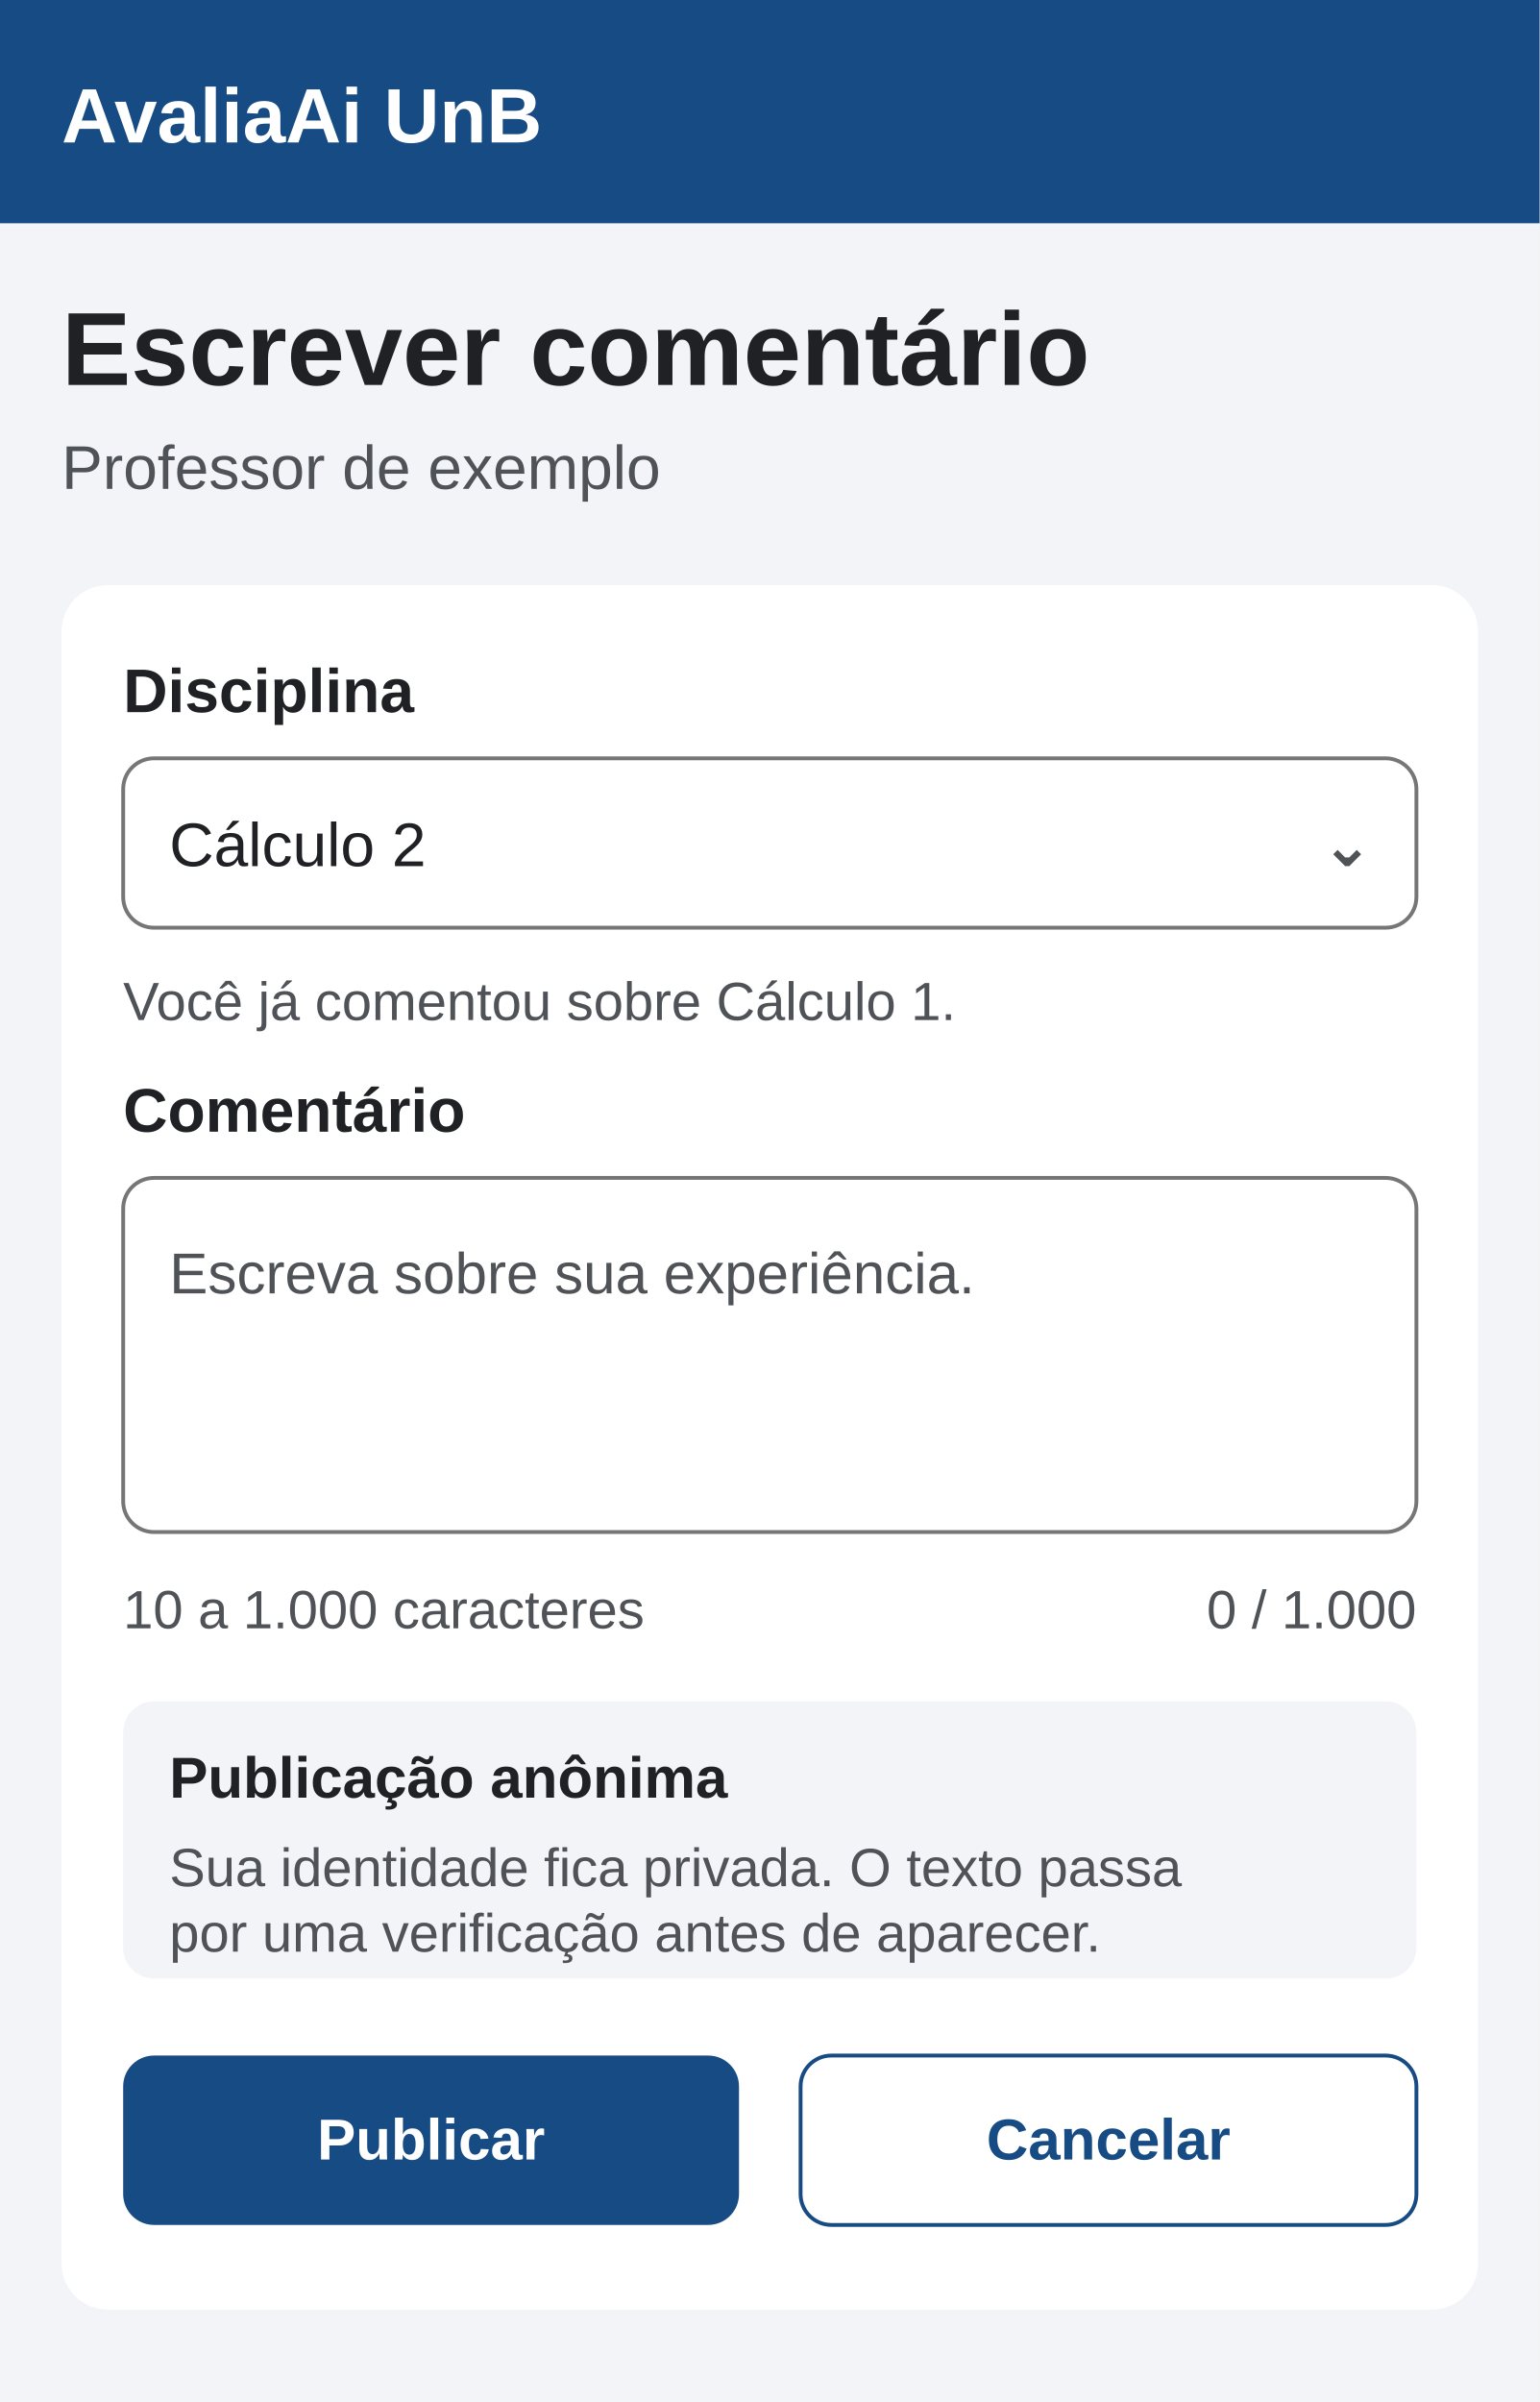
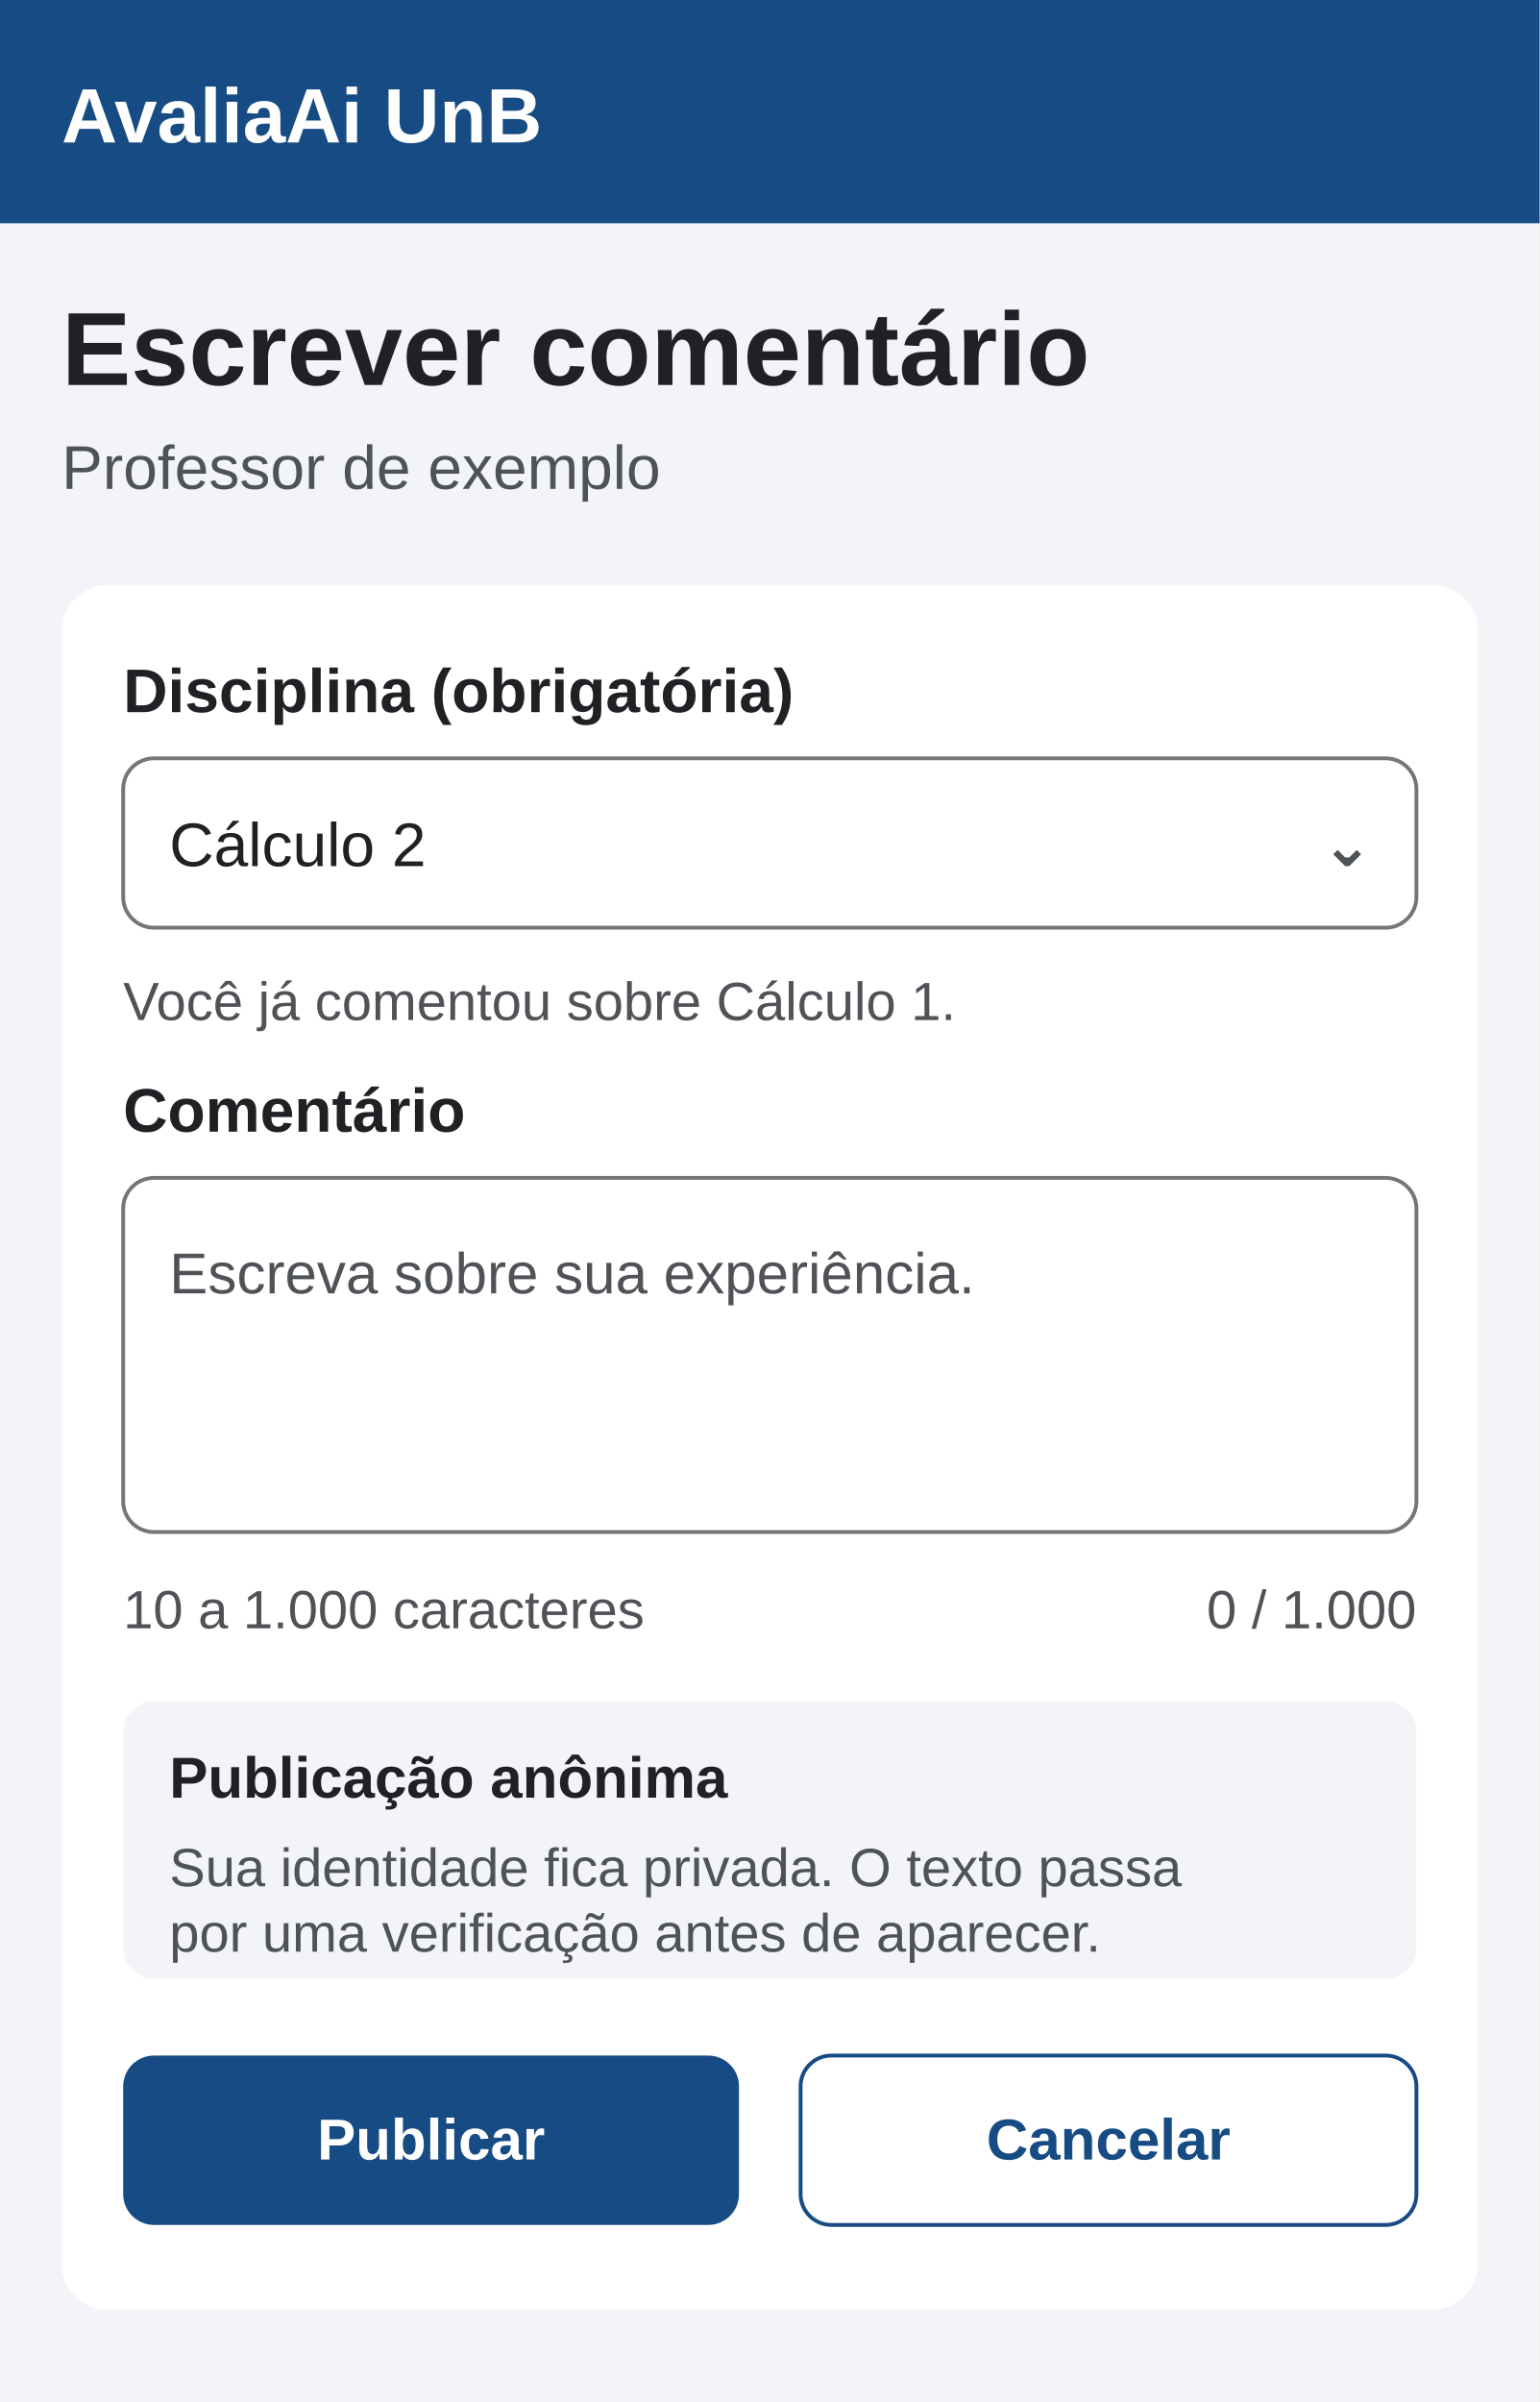
<svg xmlns="http://www.w3.org/2000/svg" viewBox="0 0 400 624" width="400" height="624" role="img" aria-labelledby="title description" font-family="Arial, sans-serif">
  <rect x="0" y="0" width="400" height="624" rx="0" fill="#F2F4F7" stroke="none" />
  <rect x="0" y="0" width="400" height="58" rx="0" fill="#174B83" stroke="none" />
  <text x="16" y="37" font-size="20" font-weight="700" fill="#FFFFFF" text-anchor="start">AvaliaAi UnB</text>
  <text x="16" y="100" font-size="27" font-weight="700" fill="#202124" text-anchor="start">Escrever comentário</text>
  <text x="16" y="127" font-size="16" font-weight="400" fill="#4F5357" text-anchor="start">Professor de exemplo</text>
  <rect x="16" y="152" width="368" height="448" rx="12" fill="#FFFFFF" stroke="none" />
-   <text x="32" y="185" font-size="16" font-weight="700" fill="#202124" text-anchor="start">Disciplina</text>
+   <text x="32" y="185" font-size="16" font-weight="700" fill="#202124" text-anchor="start">Disciplina (obrigatória)</text>
  <rect x="32" y="197" width="336" height="44" rx="8" fill="#FFFFFF" stroke="#767676" />
  <text x="44" y="225" font-size="16" font-weight="400" fill="#202124" text-anchor="start">Cálculo 2</text>
  <text x="350" y="225" font-size="16" font-weight="700" fill="#4F5357" text-anchor="middle">⌄</text>
  <text x="32" y="265" font-size="14" fill="#4F5357">Você já comentou sobre Cálculo 1.</text>
  <g transform="translate(0 24)">
    <text x="32" y="270" font-size="16" font-weight="700" fill="#202124" text-anchor="start">Comentário</text>
    <rect x="32" y="282" width="336" height="92" rx="8" fill="#FFFFFF" stroke="#767676" />
    <text x="44" y="312" font-size="15" font-weight="400" fill="#4F5357" text-anchor="start">Escreva sobre sua experiência.</text>
    <text x="32" y="399" font-size="14" font-weight="400" fill="#4F5357" text-anchor="start">10 a 1.000 caracteres</text>
    <text x="368" y="399" font-size="14" font-weight="400" fill="#4F5357" text-anchor="end">0 / 1.000</text>
    <rect x="32" y="418" width="336" height="72" rx="8" fill="#F2F4F7" />
    <text x="44" y="443" font-size="15" font-weight="700" fill="#202124">Publicação anônima</text>
    <text x="44" y="466" font-size="14" fill="#4F5357">Sua identidade fica privada. O texto passa</text>
    <text x="44" y="483" font-size="14" fill="#4F5357">por uma verificação antes de aparecer.</text>
    <rect x="32" y="510" width="160" height="44" rx="8" fill="#174B83" />
    <text x="112" y="537" font-size="15" font-weight="700" fill="#FFFFFF" text-anchor="middle">Publicar</text>
    <rect x="208" y="510" width="160" height="44" rx="8" fill="#FFFFFF" stroke="#174B83" />
    <text x="288" y="537" font-size="15" font-weight="700" fill="#174B83" text-anchor="middle">Cancelar</text>
  </g>
</svg>
